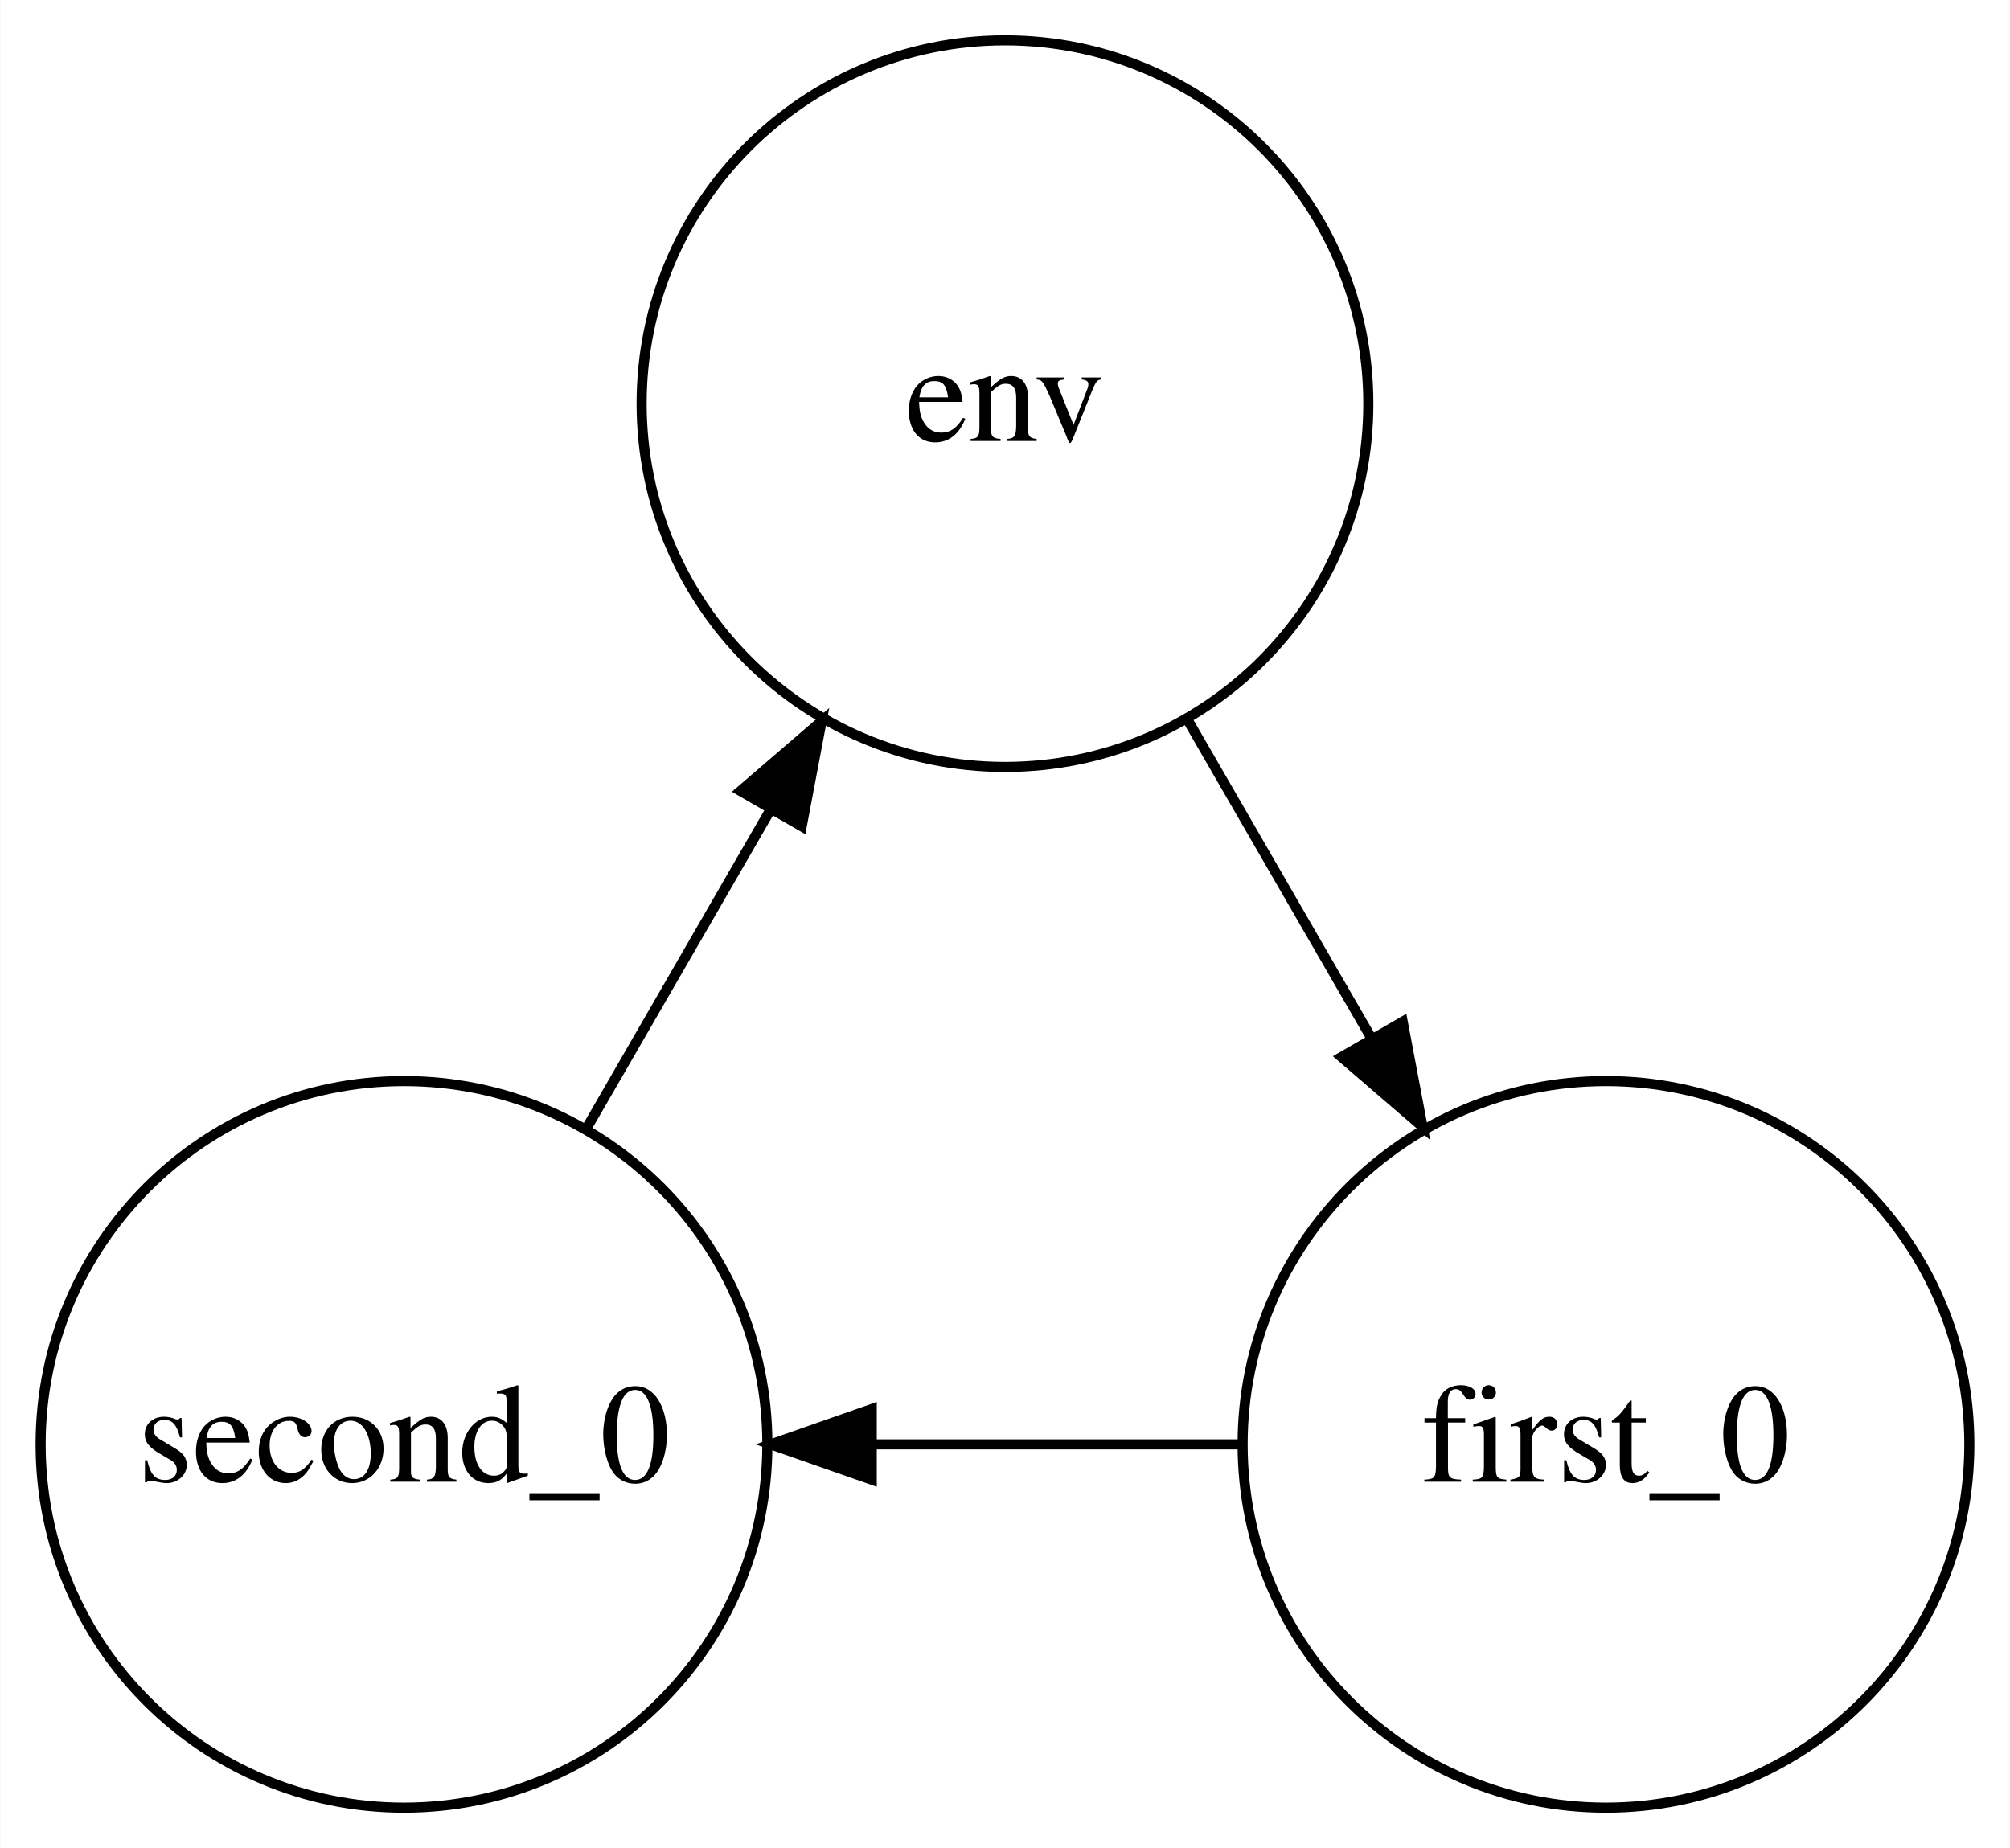
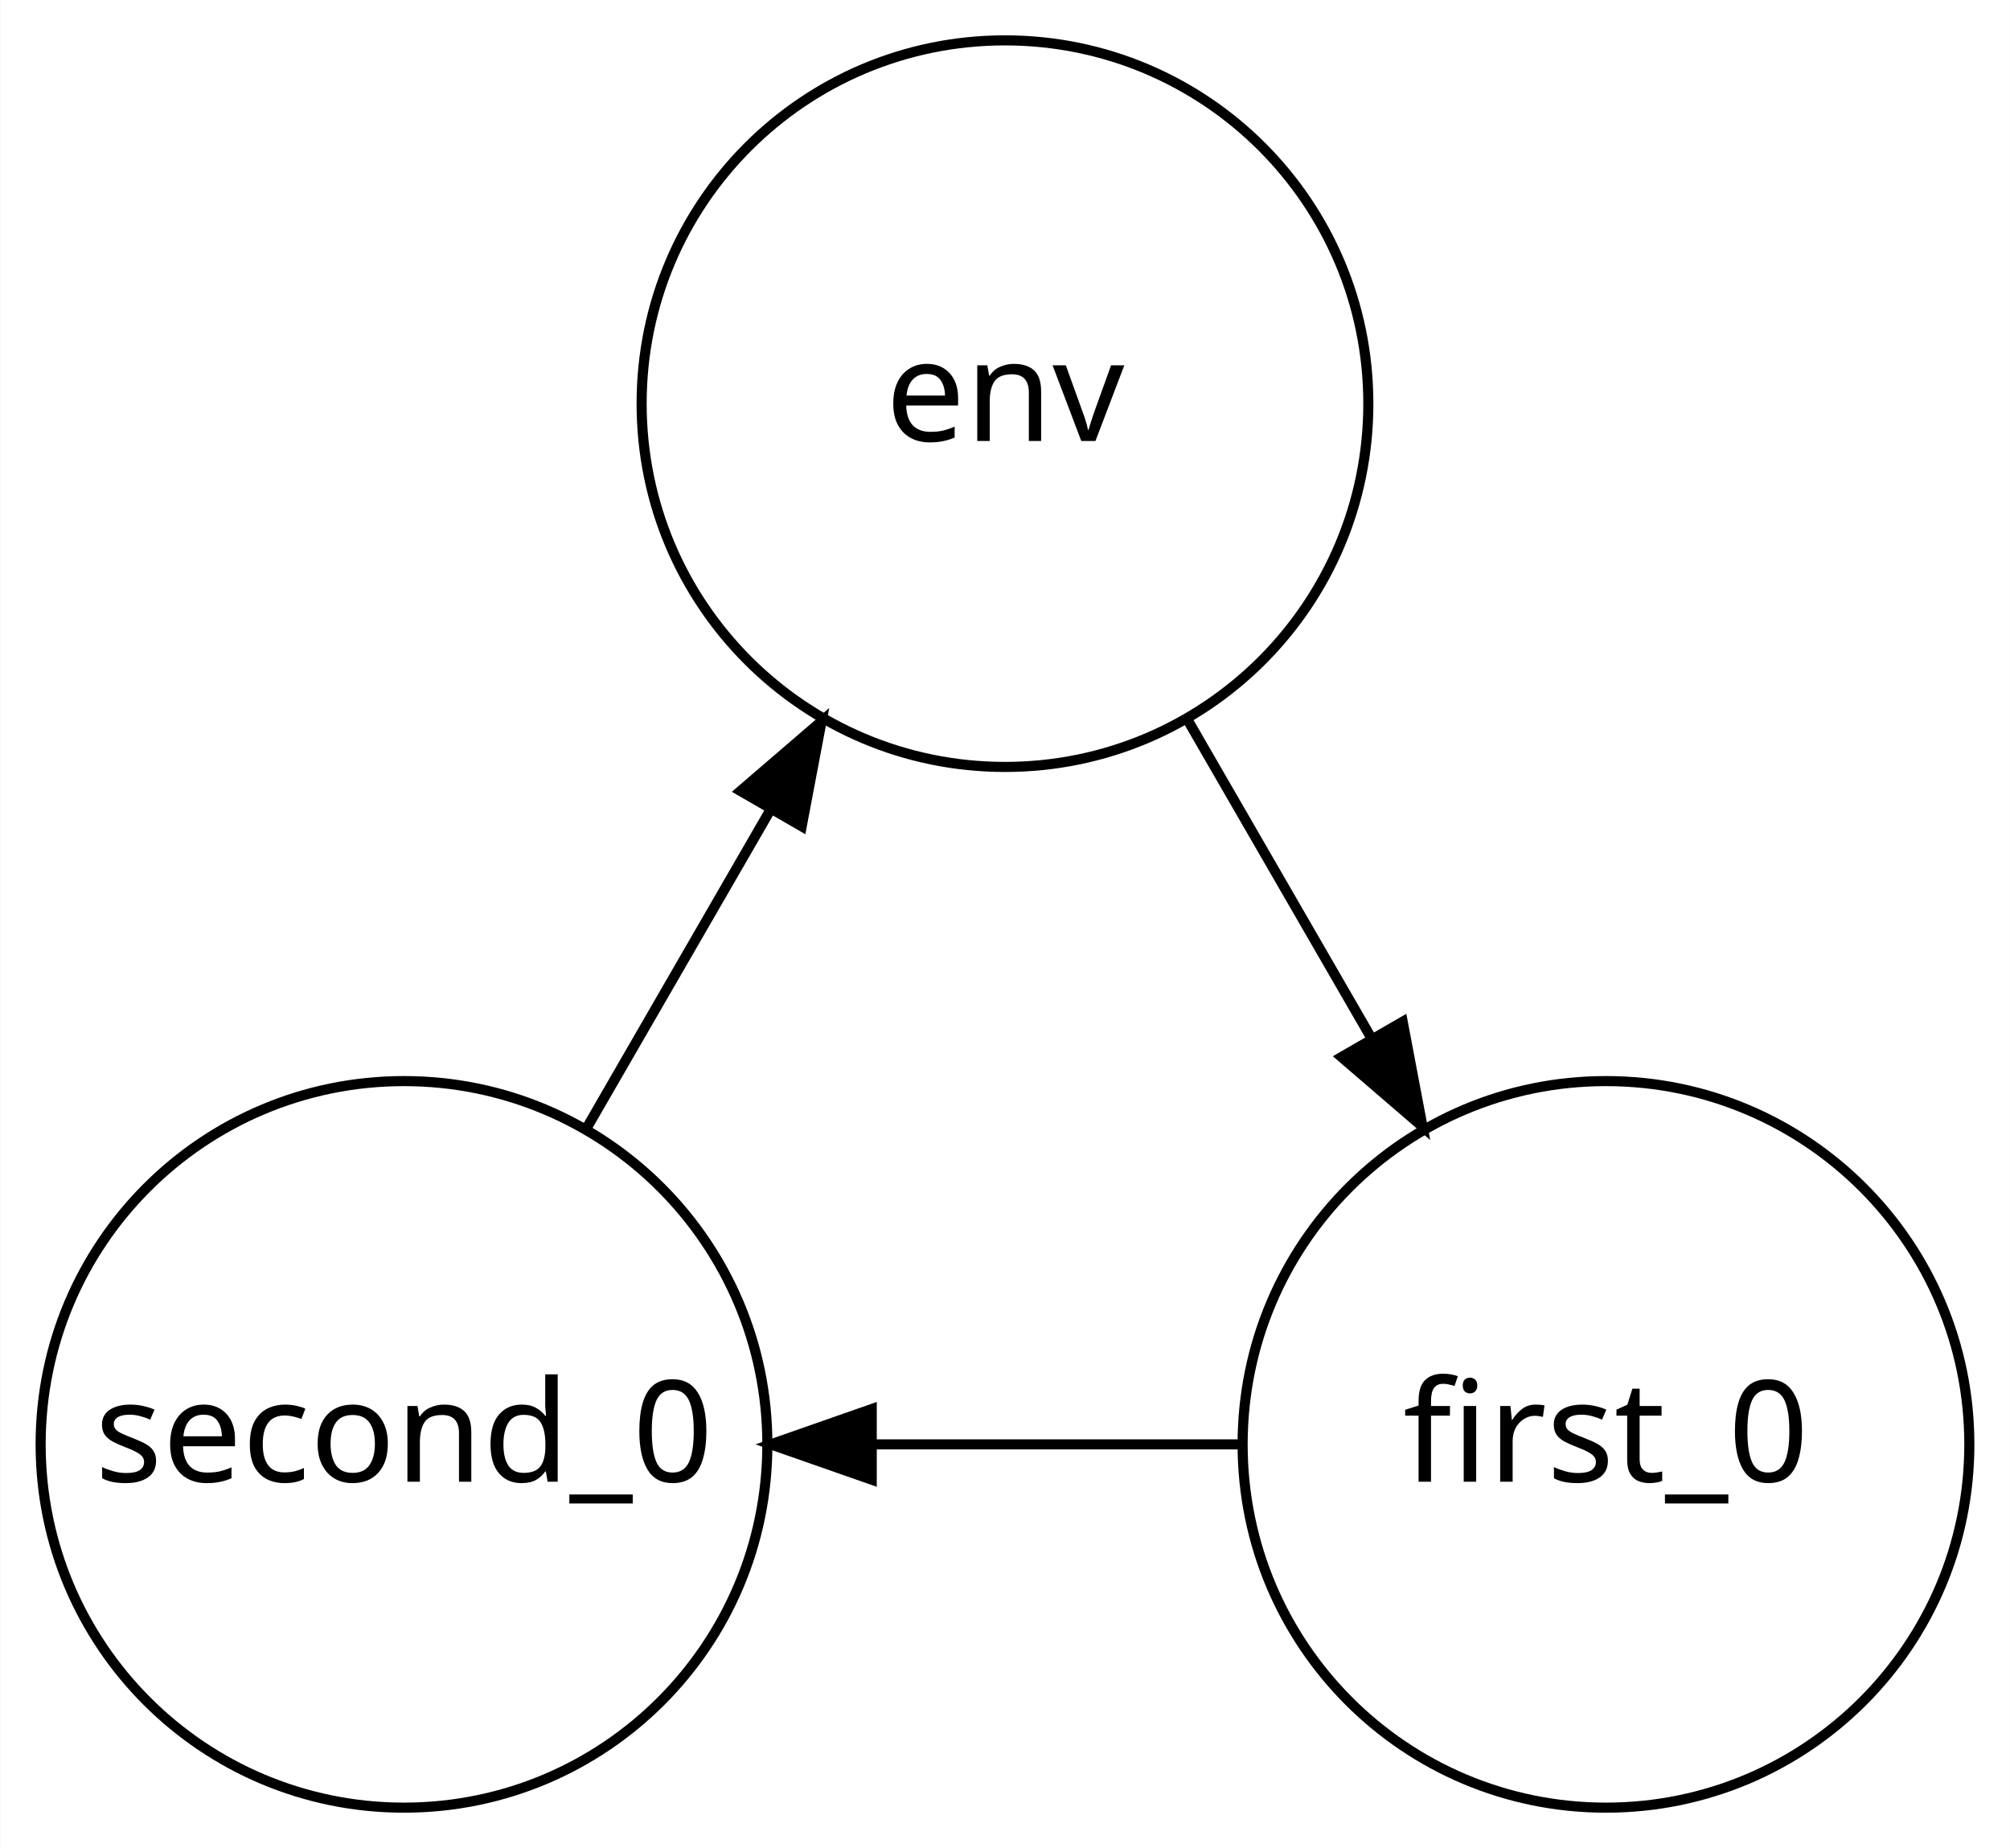
<svg xmlns="http://www.w3.org/2000/svg" width="199pt" height="183pt" viewBox="0.00 0.00 199.09 183.13">
  <g id="graph0" class="graph" transform="scale(1 1) rotate(0) translate(4 179.1324)">
    <polygon fill="#ffffff" stroke="transparent" points="-4,4 -4,-179.132 195.087,-179.132 195.087,4 -4,4" />
    <g id="node1" class="node">
      <ellipse fill="none" stroke="#000000" cx="95.543" cy="-139.132" rx="36" ry="36" />
-       <text text-anchor="middle" x="95.543" y="-135.432" font-family="Times,serif" font-size="14.00" fill="#000000">env</text>
+       <text text-anchor="middle" x="95.543" y="-135.432" font-family="Segoe UI" font-size="14.00" fill="#000000">env</text>
    </g>
    <g id="node2" class="node">
      <ellipse fill="none" stroke="#000000" cx="155.087" cy="-36" rx="36" ry="36" />
-       <text text-anchor="middle" x="155.087" y="-32.3" font-family="Times,serif" font-size="14.00" fill="#000000">first_0</text>
+       <text text-anchor="middle" x="155.087" y="-32.3" font-family="Segoe UI" font-size="14.00" fill="#000000">first_0</text>
    </g>
    <g id="edge1" class="edge">
      <path fill="none" stroke="#000000" d="M113.57,-107.909C119.346,-97.905 125.825,-86.684 131.915,-76.135" />
      <polygon fill="#000000" stroke="#000000" points="134.947,-77.883 136.916,-67.473 128.885,-74.383 134.947,-77.883" />
    </g>
    <g id="node3" class="node">
      <ellipse fill="none" stroke="#000000" cx="36" cy="-36" rx="36" ry="36" />
-       <text text-anchor="middle" x="36" y="-32.3" font-family="Times,serif" font-size="14.00" fill="#000000">second_0</text>
+       <text text-anchor="middle" x="36" y="-32.3" font-family="Segoe UI" font-size="14.00" fill="#000000">second_0</text>
    </g>
    <g id="edge2" class="edge">
      <path fill="none" stroke="#000000" d="M119.034,-36C107.482,-36 94.524,-36 82.343,-36" />
      <polygon fill="#000000" stroke="#000000" points="82.342,-32.5 72.342,-36 82.342,-39.5 82.342,-32.5" />
    </g>
    <g id="edge3" class="edge">
      <path fill="none" stroke="#000000" d="M54.027,-67.223C59.803,-77.228 66.281,-88.449 72.372,-98.998" />
      <polygon fill="#000000" stroke="#000000" points="69.341,-100.749 77.373,-107.66 75.404,-97.249 69.341,-100.749" />
    </g>
  </g>
</svg>
